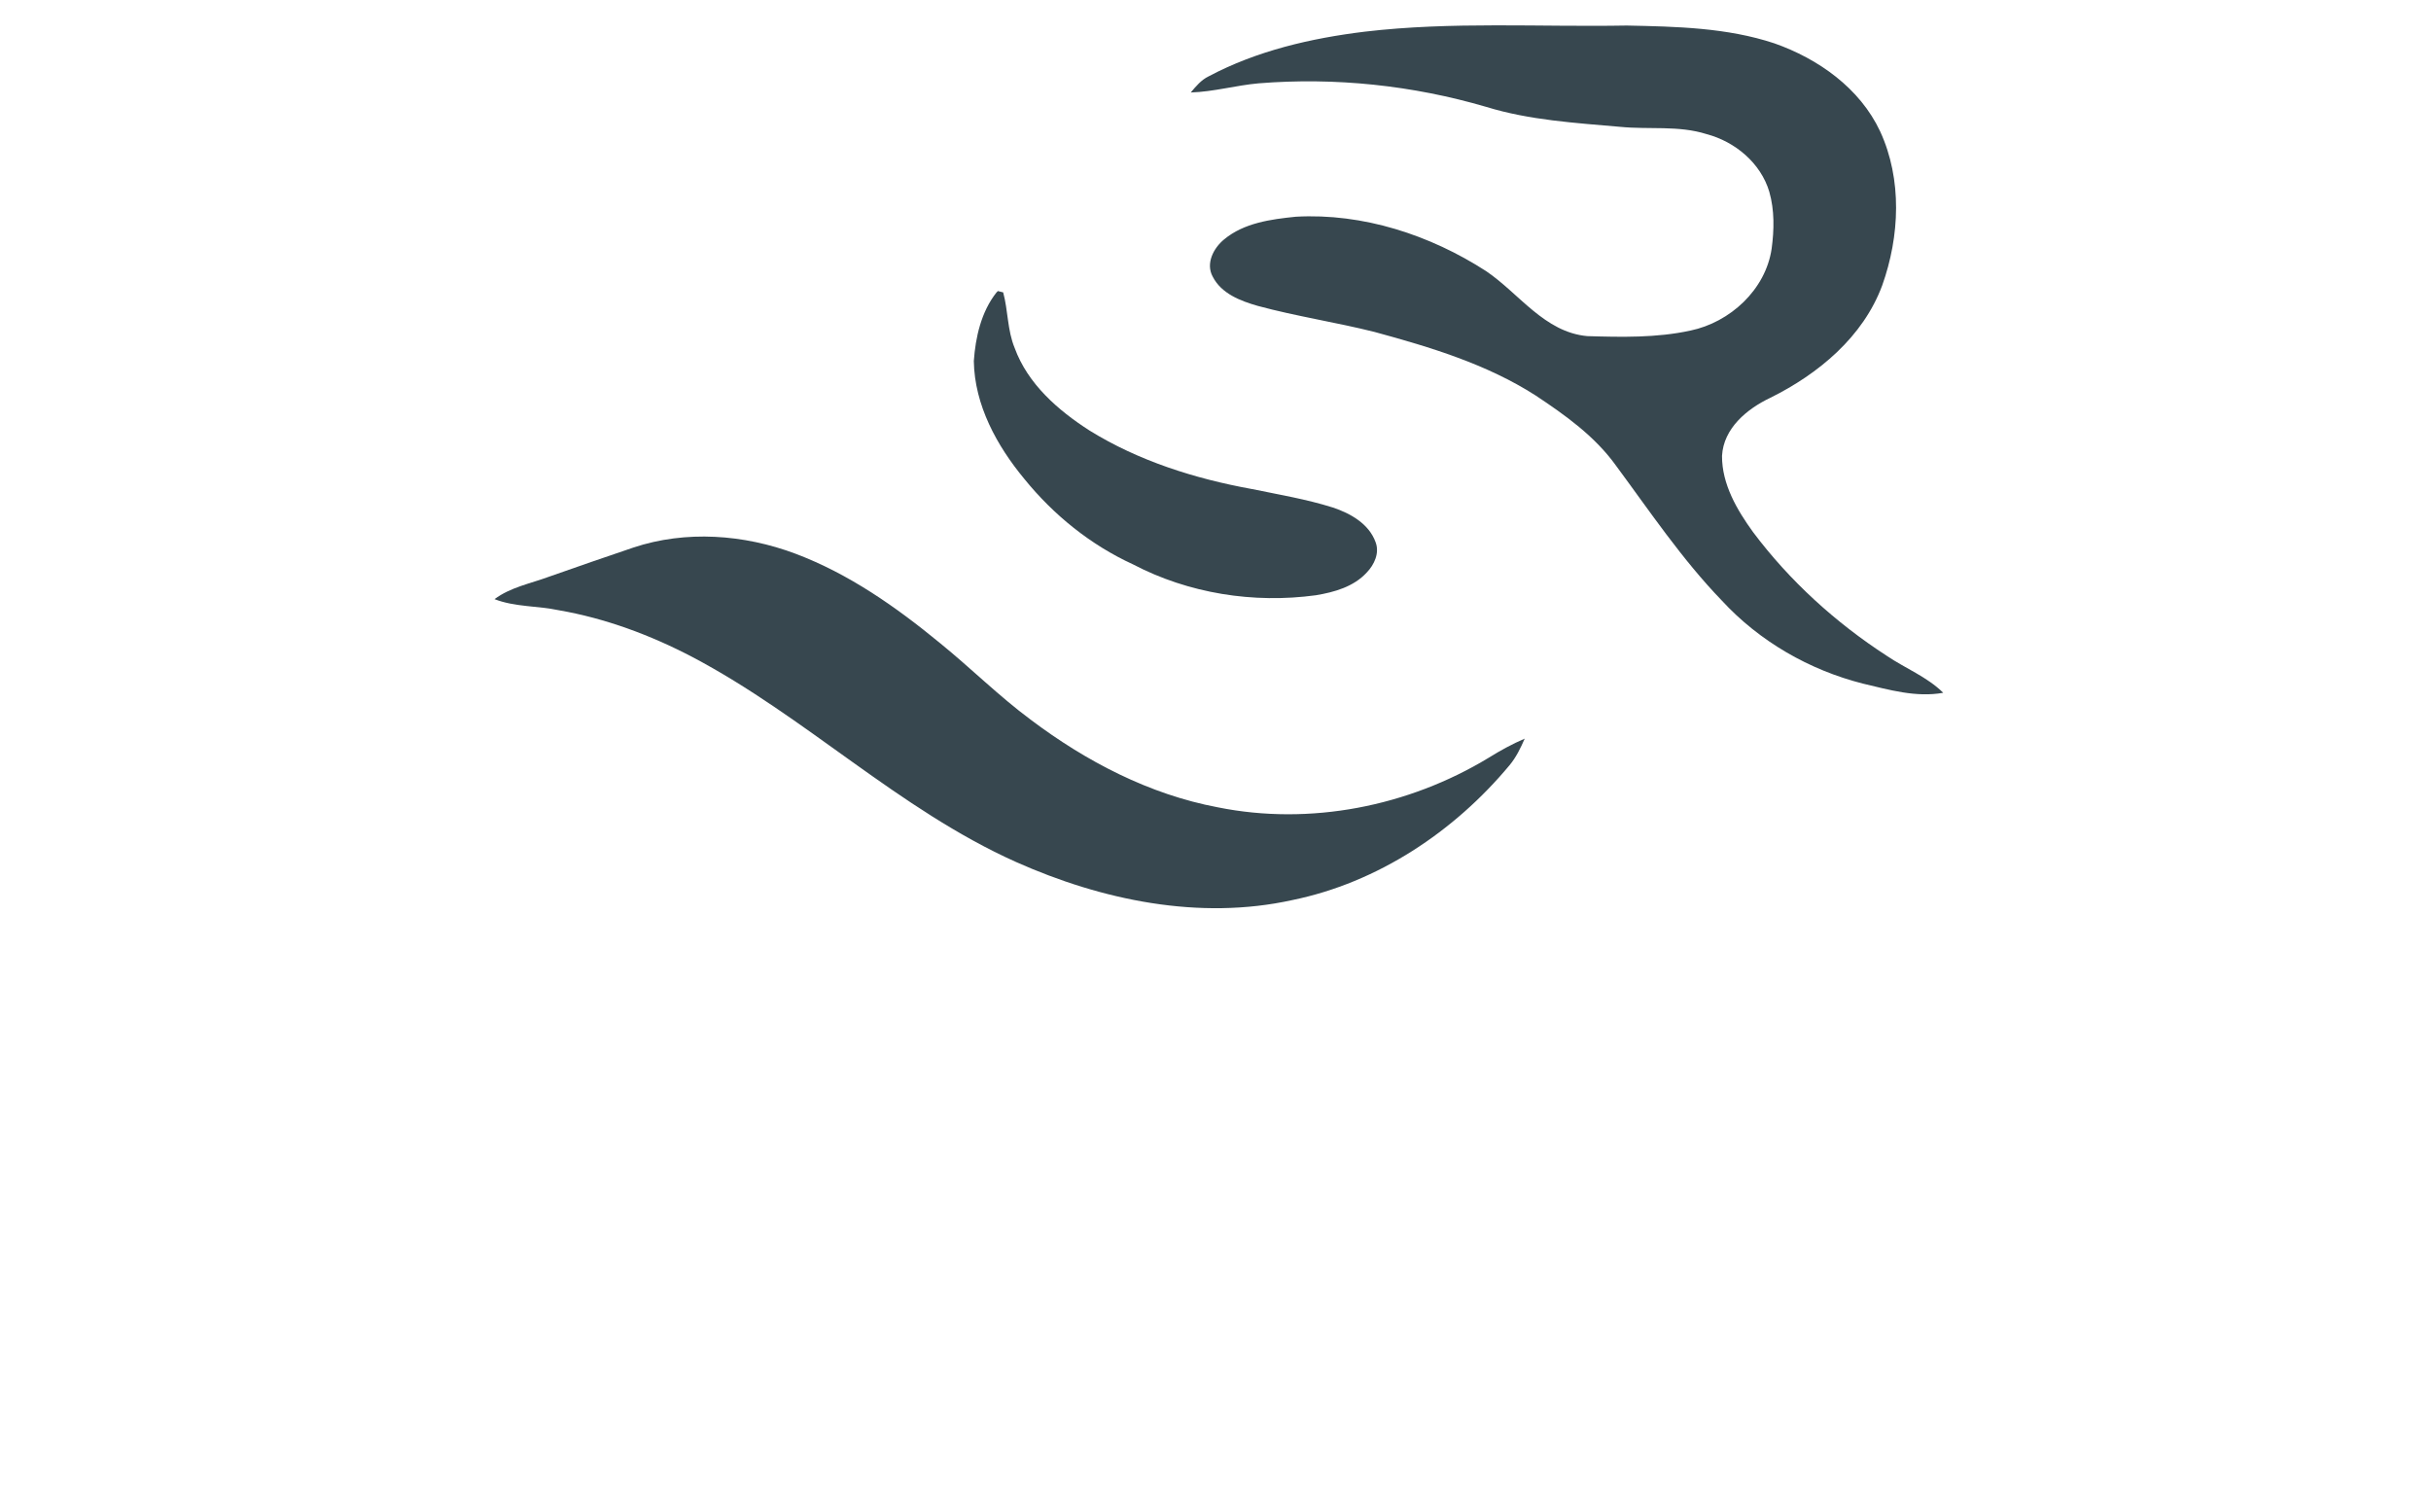
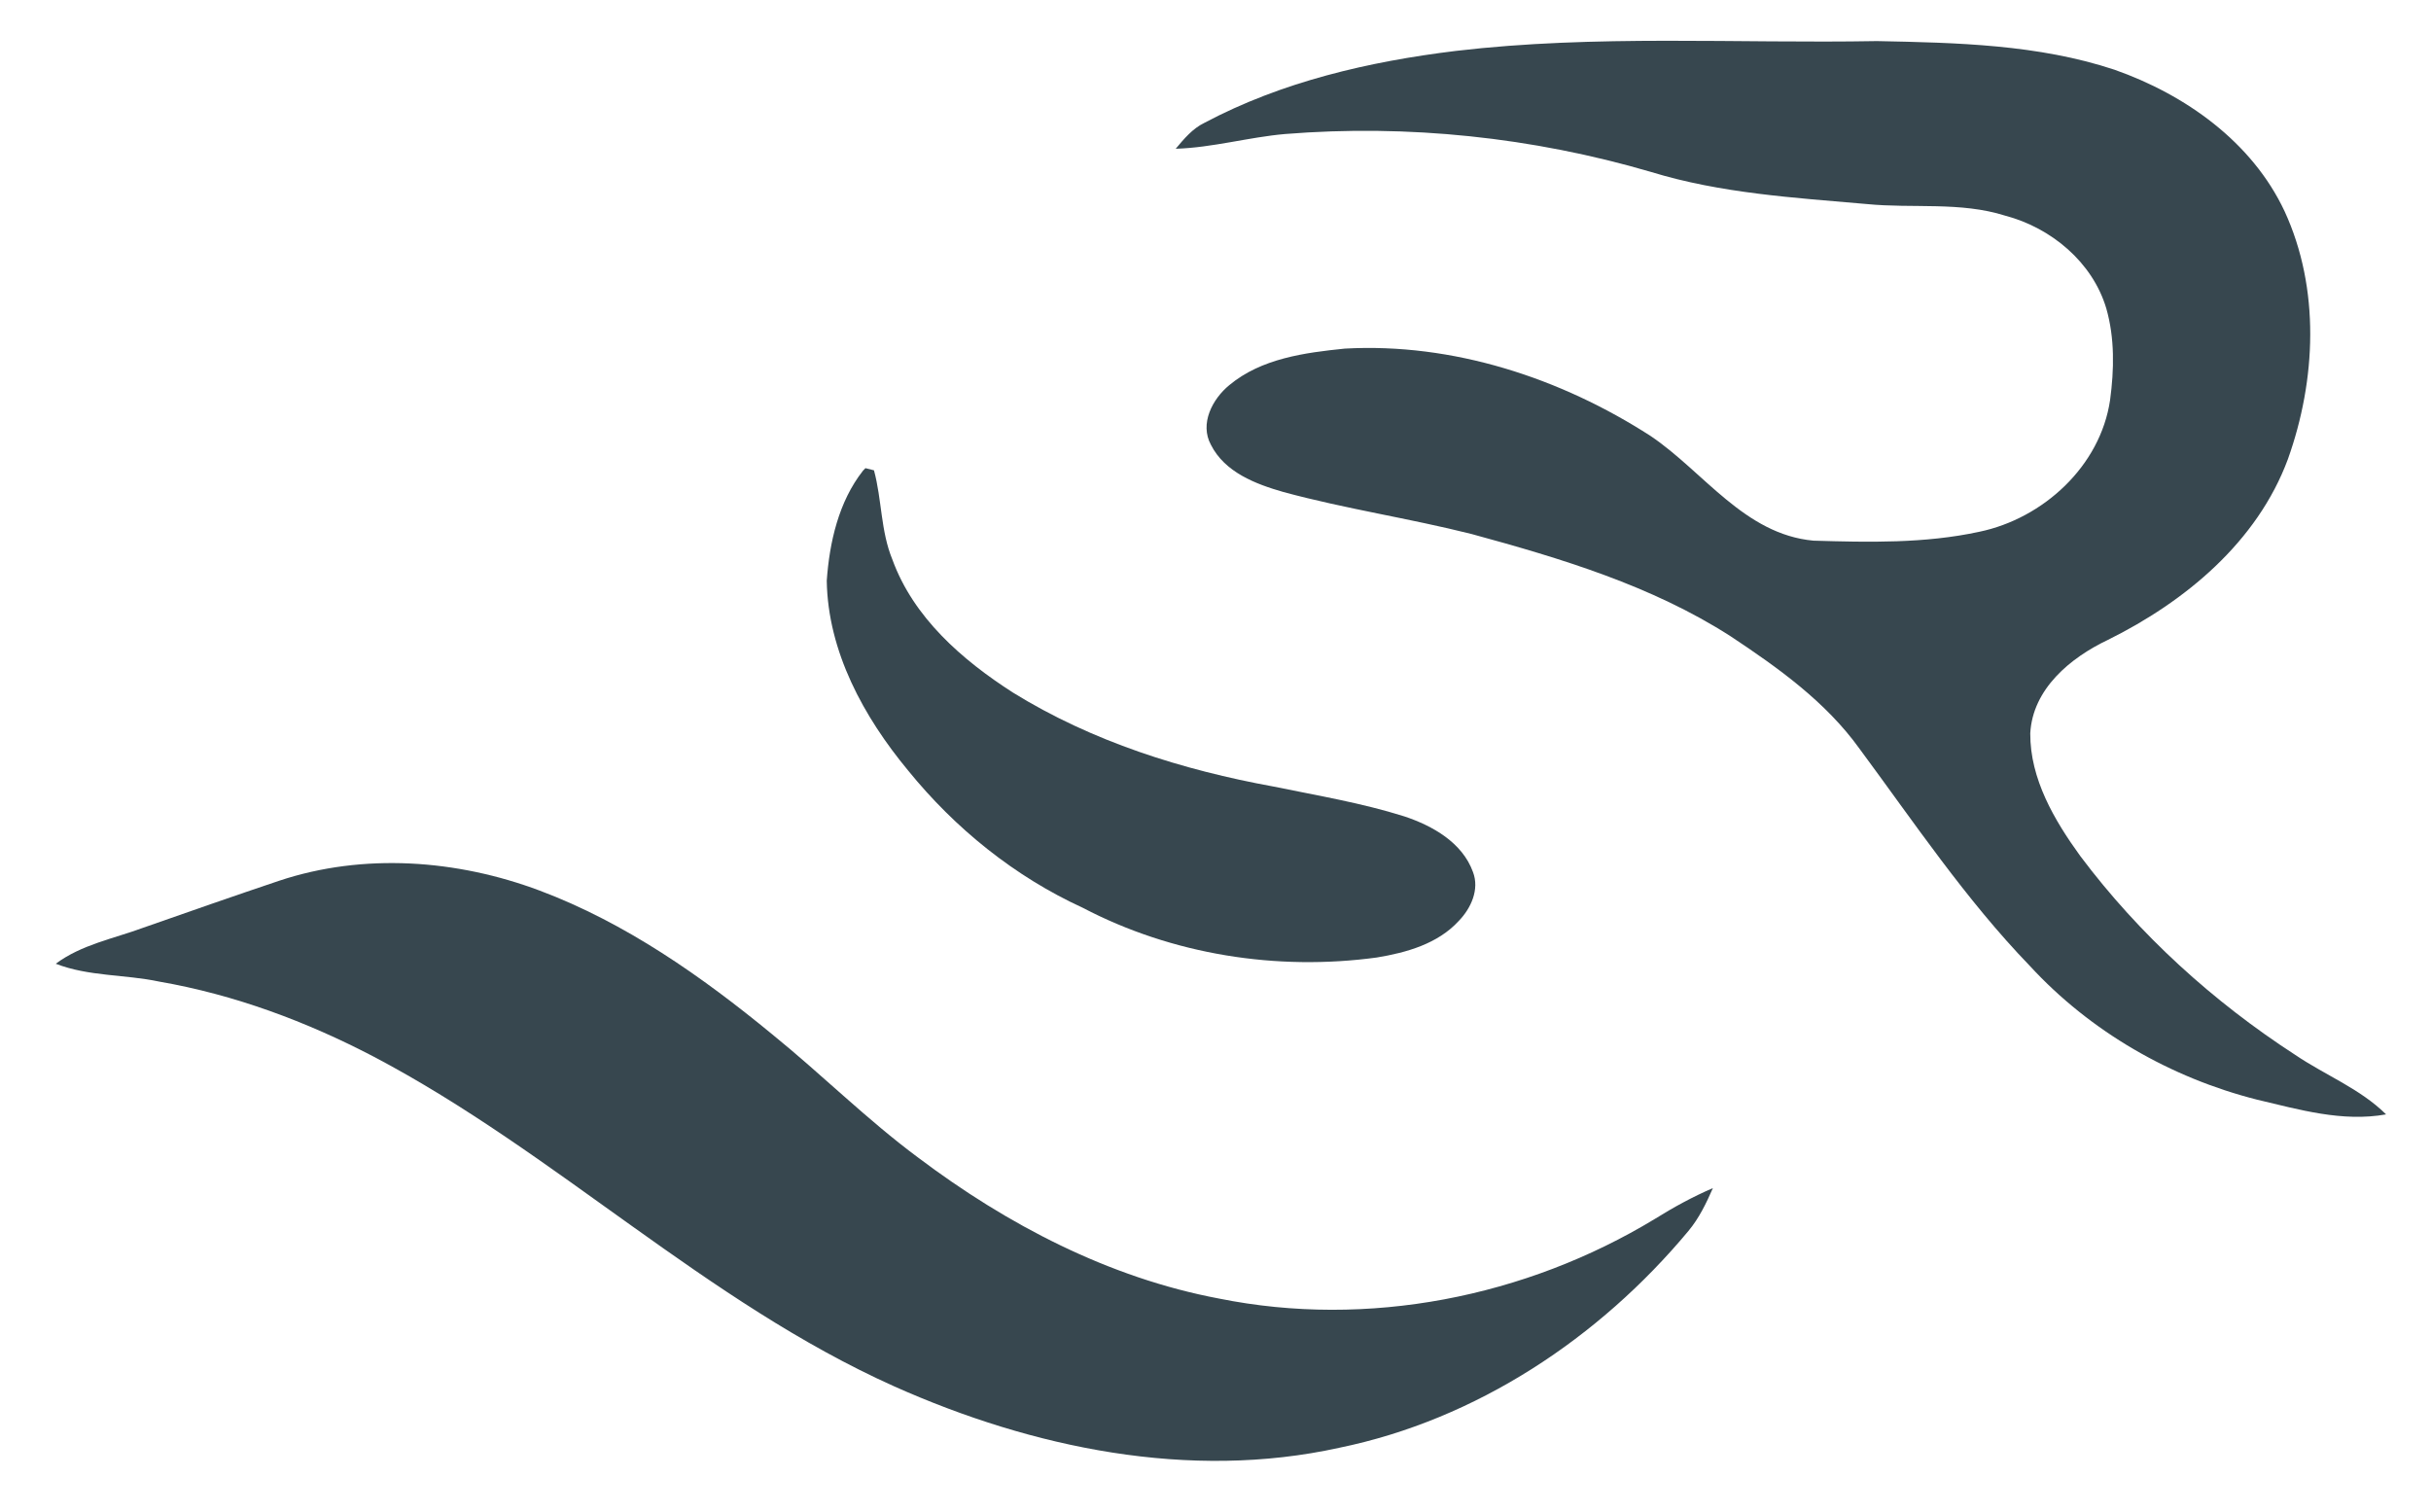
- <svg xmlns="http://www.w3.org/2000/svg" width="452pt" height="281pt" viewBox="0 0 452 452" id="logo_svg" version="1.1">
+ <svg xmlns="http://www.w3.org/2000/svg" width="452pt" height="281pt" viewBox="0 0 452 281" id="logo_svg" version="1.1">
  <g>
    <path class="logo" fill="#37474f" d="M 270.66 9.47 C 296.67 6.40 322.89 8.11 349.00 7.64 C 363.80 7.94 378.96 8.26 393.14 12.96 C 406.31 17.59 418.72 26.37 424.78 39.29 C 431.41 53.69 430.65 70.65 425.40 85.36 C 419.70 100.77 406.29 111.87 391.93 118.98 C 384.97 122.29 377.93 128.08 377.49 136.36 C 377.45 144.83 381.96 152.50 386.78 159.16 C 397.73 173.76 411.46 186.23 426.76 196.15 C 432.33 199.92 438.79 202.41 443.65 207.21 C 435.53 208.67 427.49 206.32 419.65 204.47 C 403.59 200.40 388.66 191.82 377.42 179.61 C 365.50 167.27 355.92 152.97 345.75 139.23 C 339.47 130.48 330.57 124.14 321.70 118.26 C 307.07 108.89 290.25 103.83 273.63 99.30 C 262.04 96.38 250.18 94.62 238.64 91.49 C 233.46 90.01 227.73 87.82 225.15 82.71 C 223.01 78.78 225.43 74.18 228.57 71.61 C 234.53 66.65 242.59 65.58 250.04 64.82 C 270.13 63.71 290.17 70.27 306.95 81.10 C 316.82 87.78 324.37 99.35 337.17 100.53 C 347.45 100.84 357.90 101.07 368.01 98.88 C 379.90 96.41 390.53 86.66 392.33 74.39 C 393.09 68.75 393.21 62.88 391.63 57.36 C 389.08 48.76 381.38 42.36 372.86 40.11 C 364.50 37.46 355.66 38.79 347.07 37.94 C 333.61 36.76 319.96 35.96 306.97 31.97 C 284.96 25.52 261.80 23.08 238.93 24.92 C 232.11 25.52 225.47 27.45 218.60 27.66 C 220.15 25.82 221.72 23.91 223.94 22.84 C 238.37 15.18 254.53 11.44 270.66 9.47 Z">
    </path>
    <path class="logo" fill="#37474f" d="M 160.45 87.53 L 160.91 87.05 C 161.31 87.15 162.11 87.35 162.50 87.45 C 163.98 92.91 163.74 98.75 165.92 104.04 C 169.85 114.84 178.89 122.71 188.31 128.76 C 203.05 137.89 219.86 143.17 236.83 146.26 C 244.96 147.93 253.18 149.30 261.11 151.80 C 266.35 153.54 271.89 156.66 273.87 162.14 C 275.12 165.39 273.50 168.89 271.23 171.24 C 267.33 175.50 261.50 177.13 255.99 178.04 C 237.39 180.57 217.98 177.52 201.31 168.79 C 188.66 162.99 177.58 154.04 168.84 143.26 C 160.60 133.32 153.93 121.17 153.72 107.99 C 154.22 100.83 155.94 93.27 160.45 87.53 Z">
    </path>
    <path class="logo" fill="#37474f" d="M 51.87 163.78 C 67.59 158.54 84.97 159.83 100.35 165.60 C 116.34 171.61 130.48 181.55 143.59 192.33 C 152.79 199.79 161.20 208.19 170.72 215.25 C 187.27 227.72 206.17 237.60 226.67 241.46 C 254.28 247.03 283.67 241.21 307.67 226.66 C 311.14 224.50 314.72 222.53 318.48 220.92 C 317.25 223.73 315.91 226.52 313.93 228.89 C 297.37 248.77 274.54 263.96 249.02 269.20 C 221.17 275.35 191.97 269.25 166.30 257.80 C 131.20 242.06 103.41 214.35 69.53 196.50 C 56.99 189.94 43.57 184.94 29.60 182.52 C 23.22 181.16 16.52 181.59 10.37 179.20 C 15.16 175.63 21.12 174.54 26.61 172.51 C 35.02 169.56 43.43 166.62 51.87 163.78 Z">
    </path>
  </g>
</svg>
